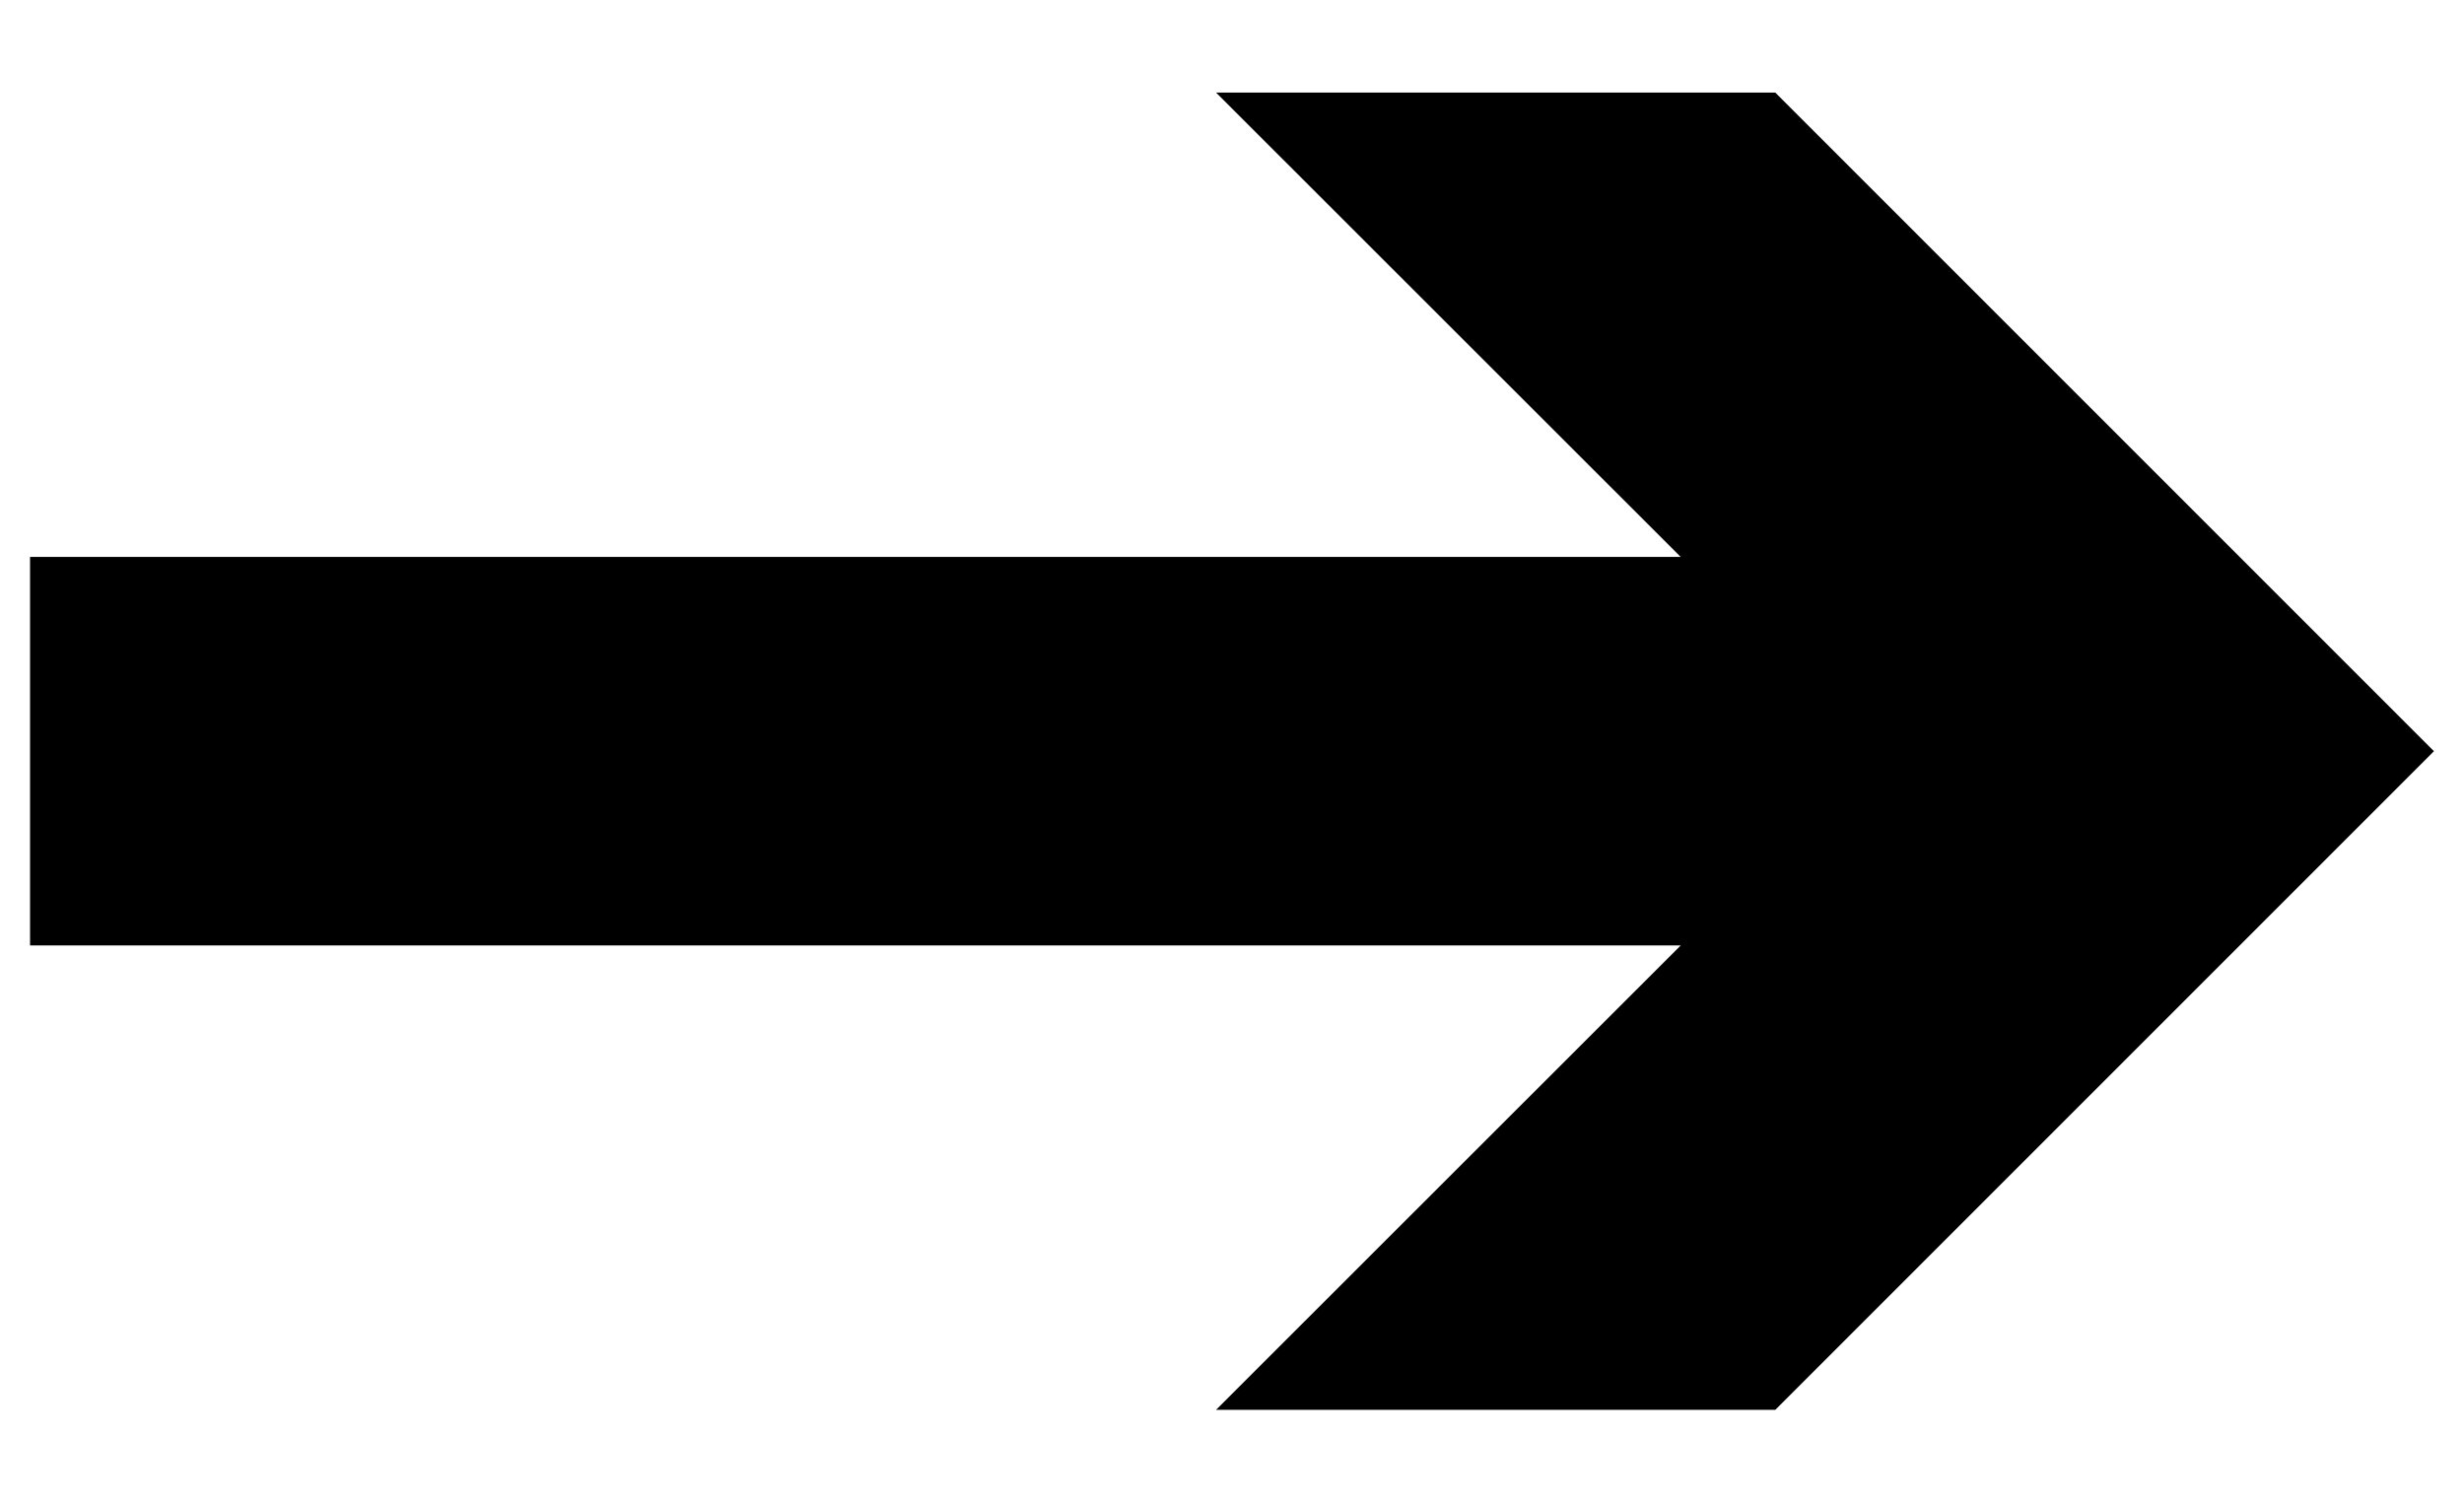
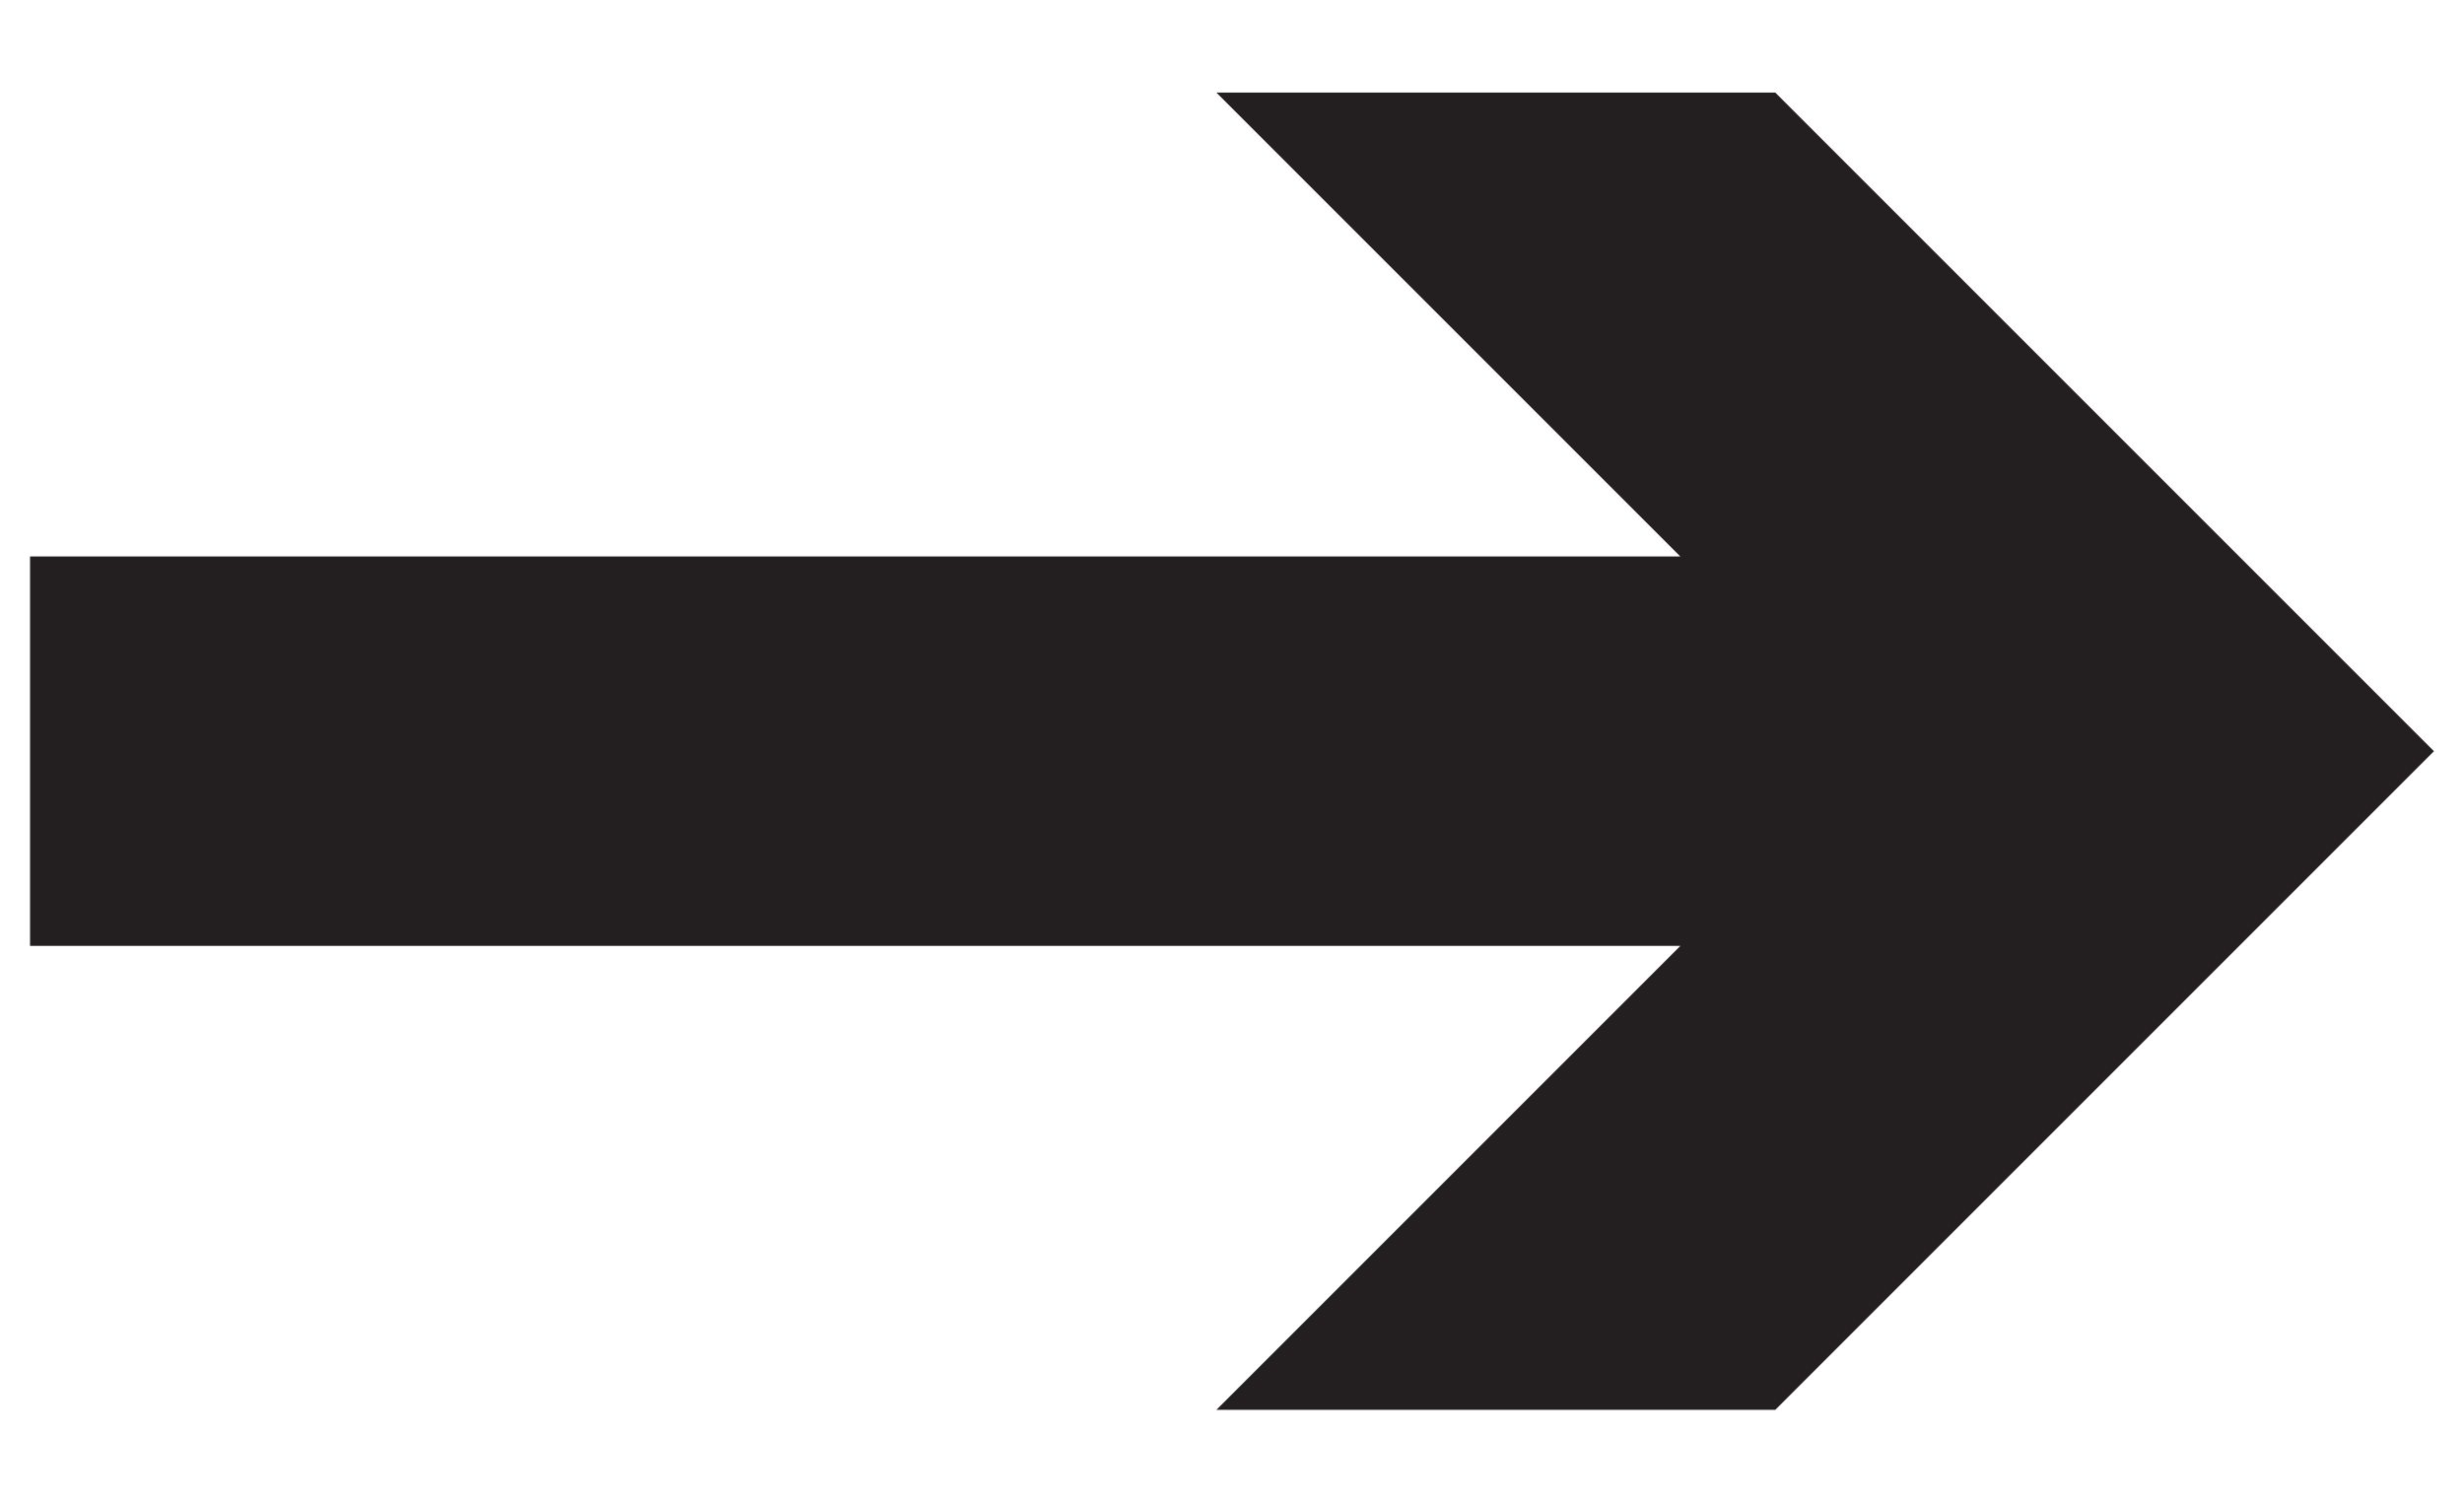
- <svg xmlns="http://www.w3.org/2000/svg" viewBox="0 0 205 125">
-   <polygon points="147.702 7.702 101.173 7.702 139.832 46.338 2.5 46.338 2.5 78.662 139.832 78.662 101.173 117.298 147.702 117.298 202.5 62.5 147.702 7.702" />
+ <svg xmlns="http://www.w3.org/2000/svg" width="205" height="125" viewBox="0 0 205 125">
+   <defs>
+     <style>
+       .a {
+         fill: #231f20;
+       }
+     </style>
+   </defs>
+   <polygon class="a" points="147.7 7.7 101.2 7.7 139.8 46.3 2.5 46.3 2.5 78.7 139.8 78.7 101.2 117.3 147.7 117.3 202.5 62.5 147.7 7.7" />
</svg>
